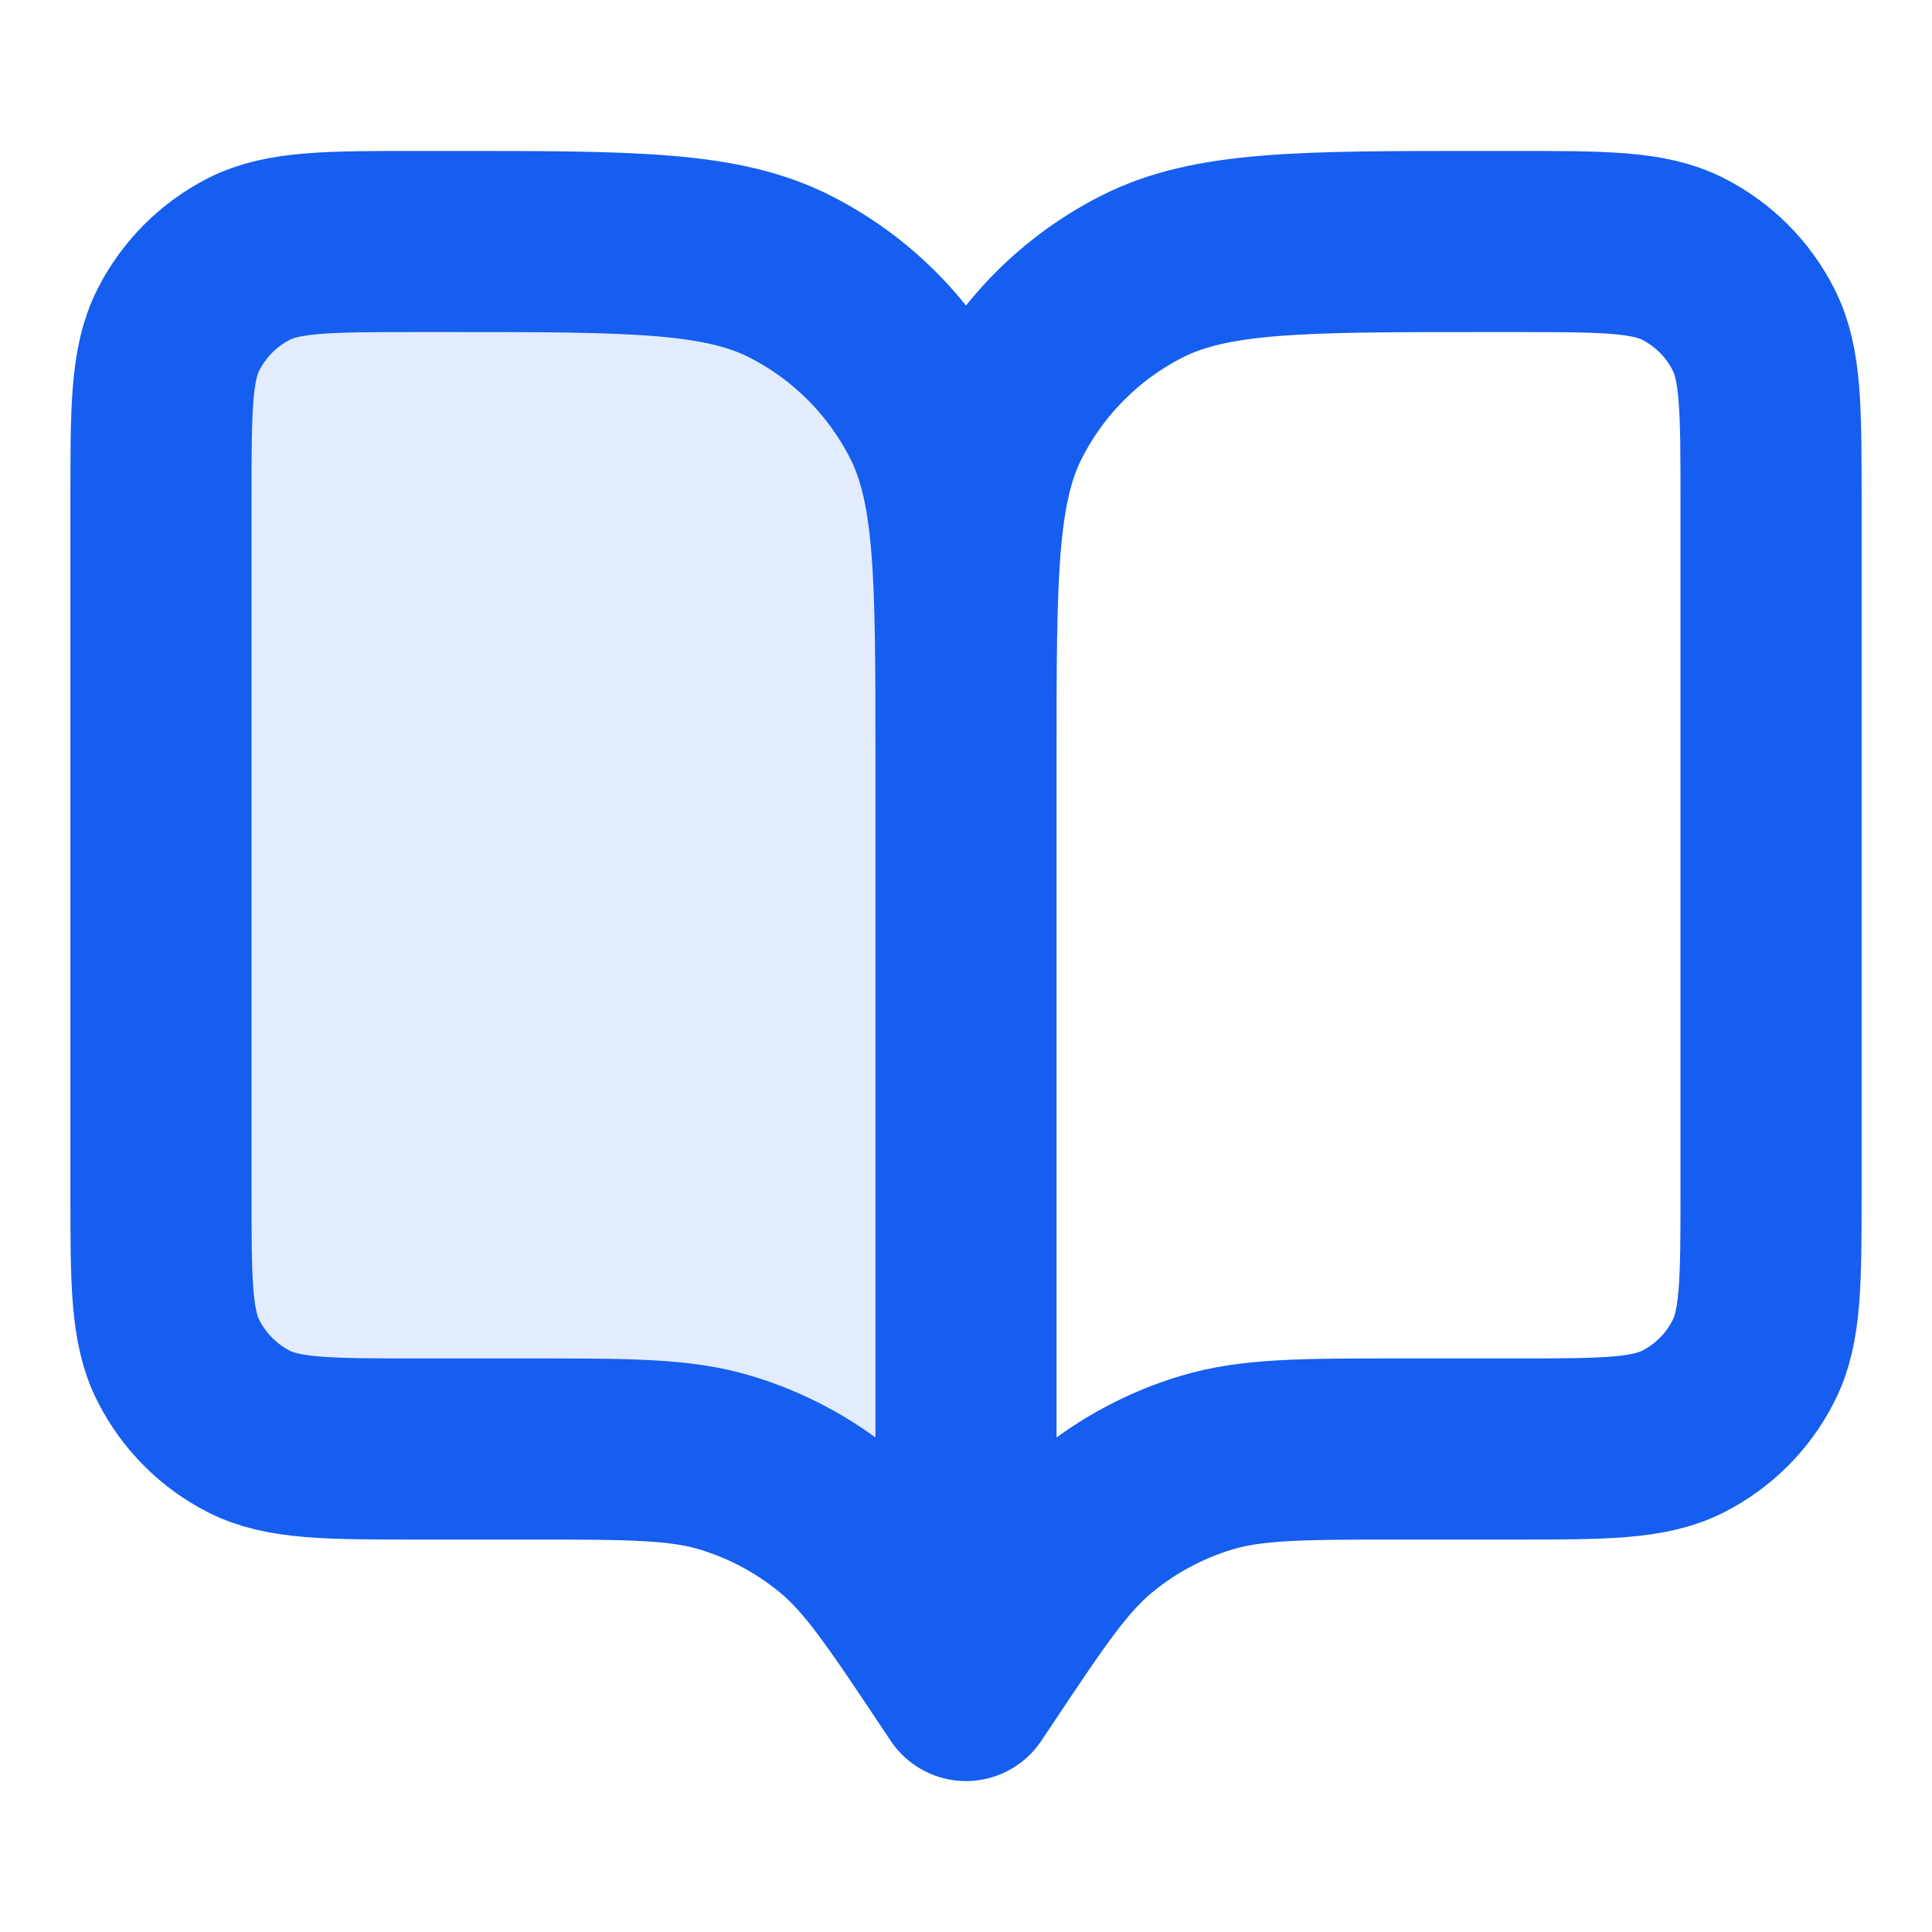
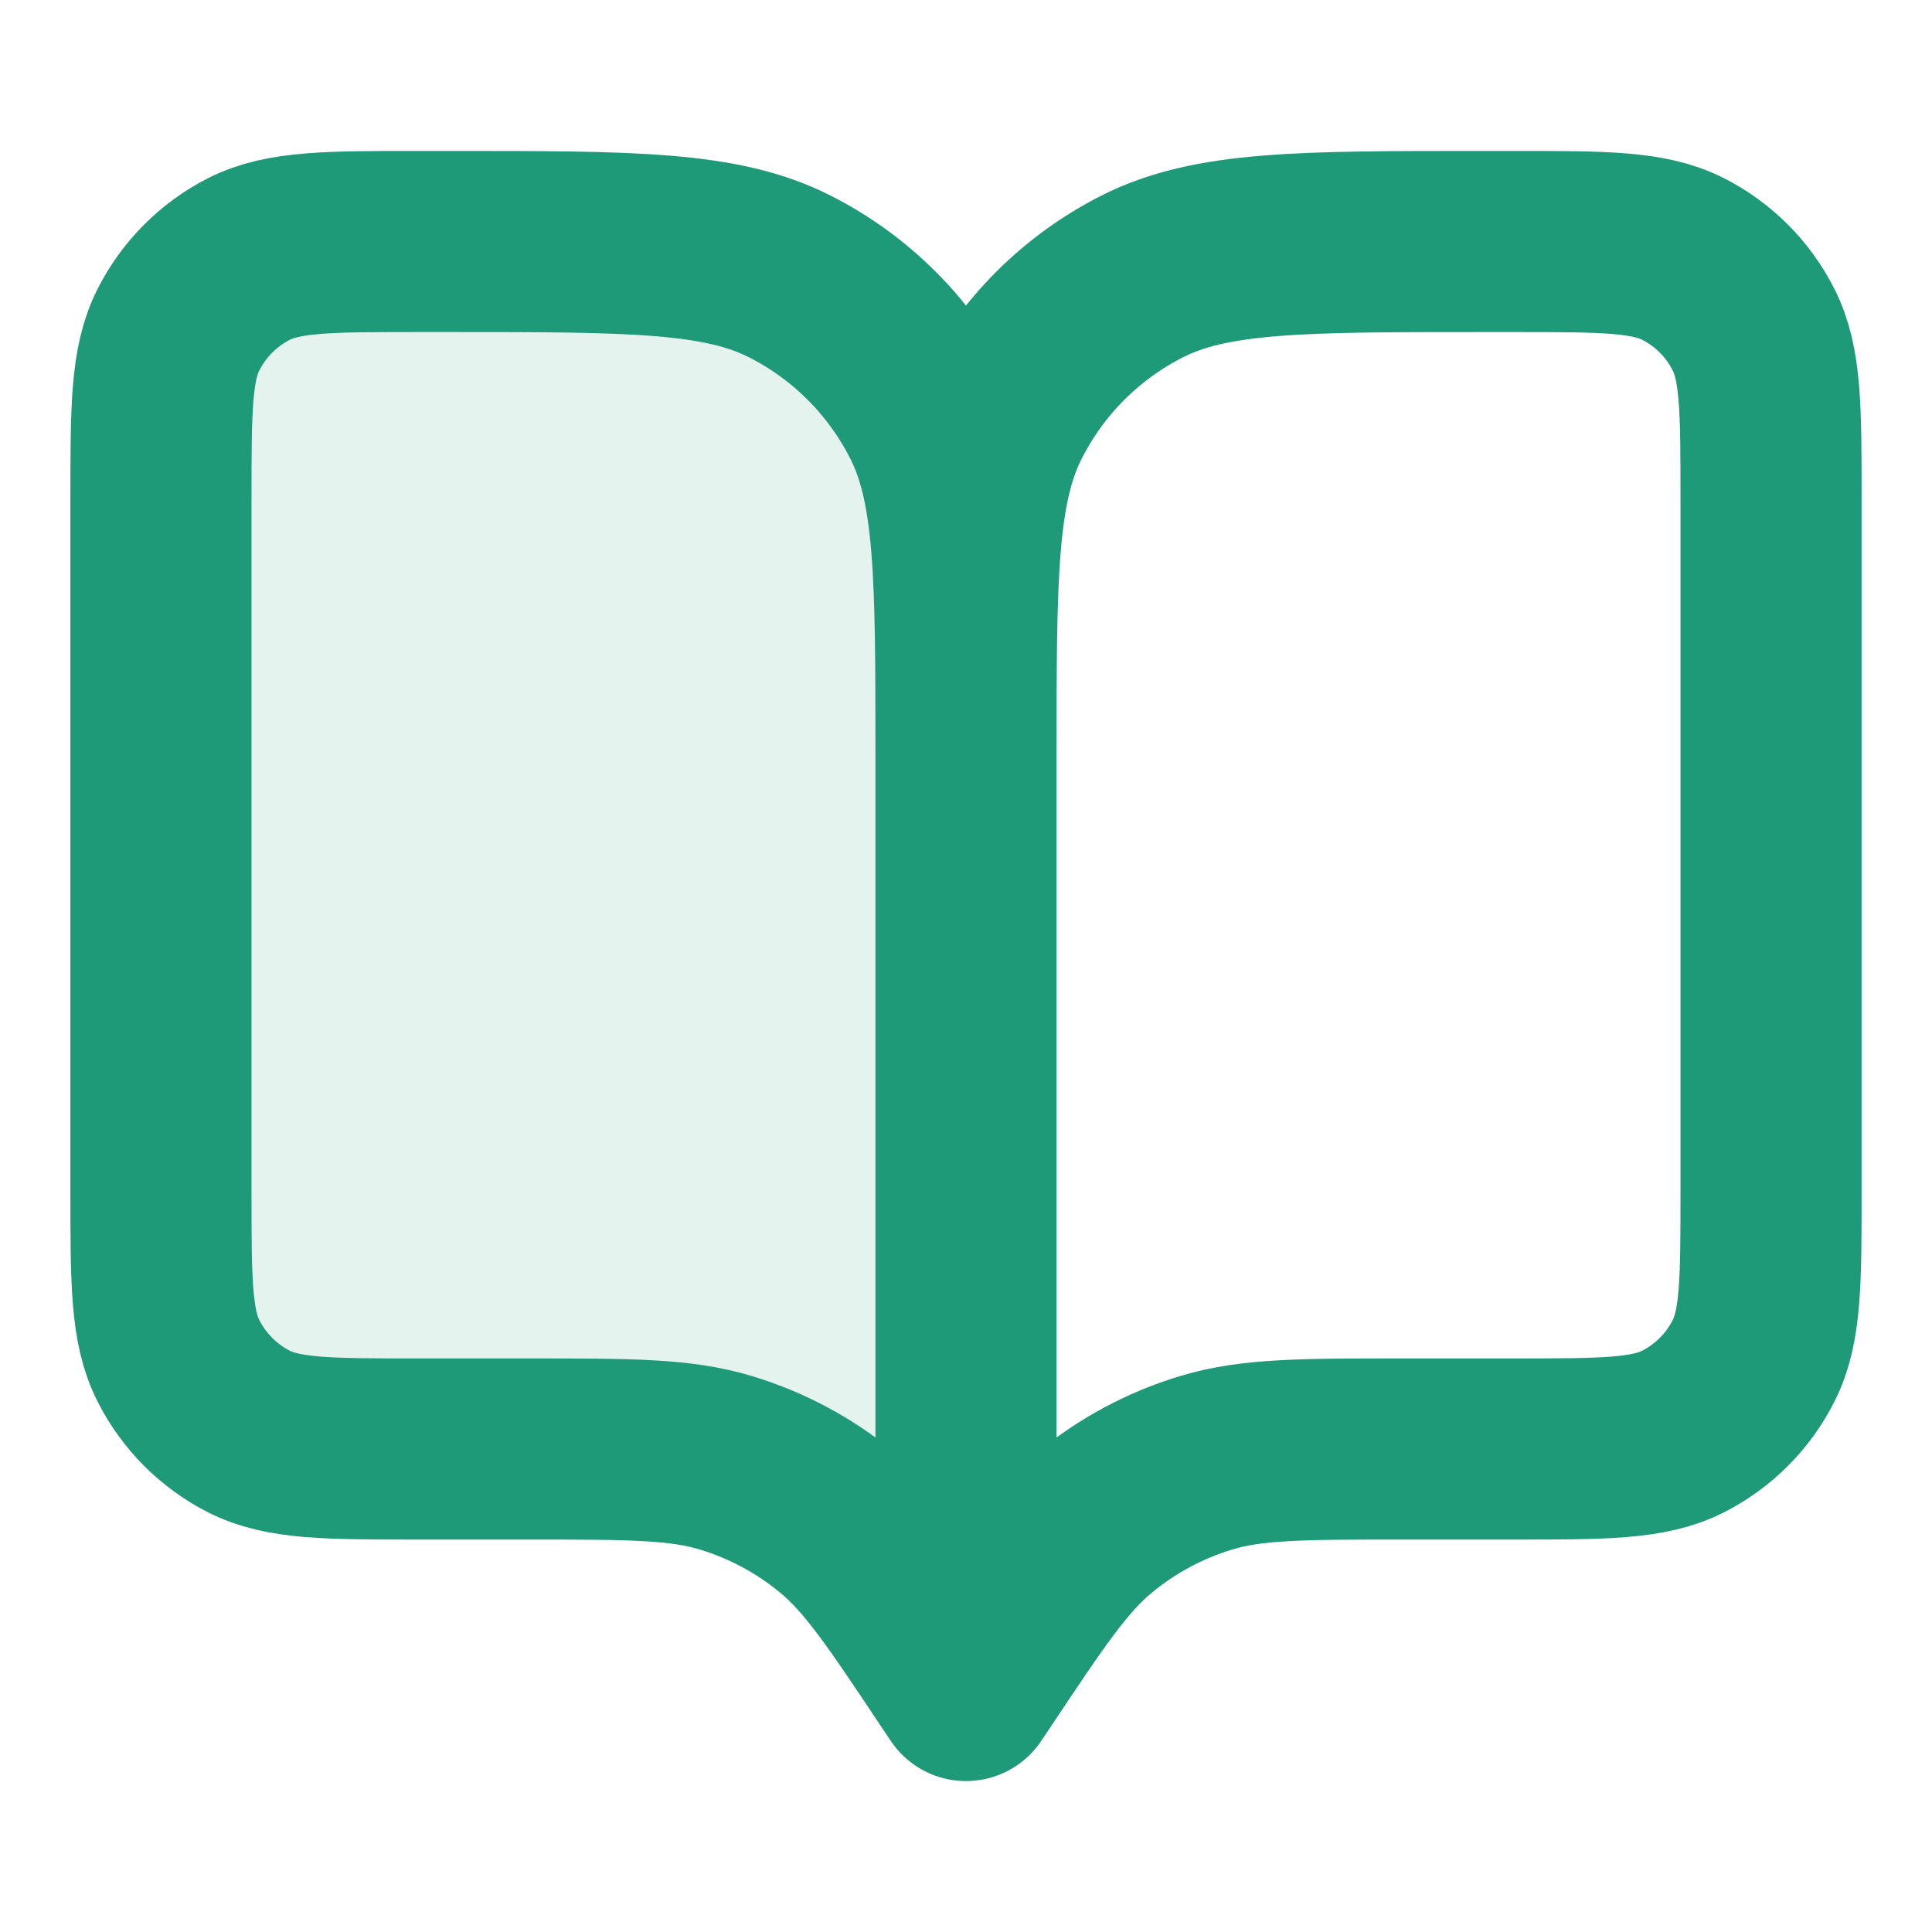
<svg xmlns="http://www.w3.org/2000/svg" width="16" height="16" viewBox="0 0 16 16" fill="none">
-   <path opacity="0.12" d="M1.333 4.133C1.333 3.387 1.333 3.013 1.479 2.728C1.607 2.477 1.81 2.273 2.061 2.145C2.347 2 2.72 2 3.467 2H3.733C5.227 2 5.974 2 6.544 2.291C7.046 2.546 7.454 2.954 7.709 3.456C8 4.026 8 4.773 8 6.267V14L7.933 13.9C7.47 13.205 7.239 12.858 6.933 12.607C6.662 12.384 6.35 12.217 6.014 12.115C5.636 12 5.218 12 4.383 12H3.467C2.72 12 2.347 12 2.061 11.855C1.81 11.727 1.607 11.523 1.479 11.272C1.333 10.987 1.333 10.613 1.333 9.867V4.133Z" fill="#155EEF" />
-   <path d="M8 14L7.933 13.9C7.47 13.205 7.239 12.858 6.933 12.607C6.662 12.384 6.35 12.217 6.014 12.115C5.636 12 5.218 12 4.383 12H3.467C2.72 12 2.347 12 2.061 11.855C1.81 11.727 1.607 11.523 1.479 11.272C1.333 10.987 1.333 10.613 1.333 9.867V4.133C1.333 3.387 1.333 3.013 1.479 2.728C1.607 2.477 1.81 2.273 2.061 2.145C2.347 2 2.72 2 3.467 2H3.733C5.227 2 5.974 2 6.544 2.291C7.046 2.546 7.454 2.954 7.709 3.456C8 4.026 8 4.773 8 6.267M8 14V6.267M8 14L8.067 13.9C8.53 13.205 8.761 12.858 9.067 12.607C9.338 12.384 9.65 12.217 9.986 12.115C10.364 12 10.782 12 11.617 12H12.533C13.28 12 13.653 12 13.939 11.855C14.19 11.727 14.394 11.523 14.521 11.272C14.667 10.987 14.667 10.613 14.667 9.867V4.133C14.667 3.387 14.667 3.013 14.521 2.728C14.394 2.477 14.19 2.273 13.939 2.145C13.653 2 13.28 2 12.533 2H12.267C10.773 2 10.027 2 9.456 2.291C8.954 2.546 8.546 2.954 8.291 3.456C8 4.026 8 4.773 8 6.267" stroke="#155EEF" stroke-width="1.5" stroke-linecap="round" stroke-linejoin="round" />
+   <path opacity="0.12" d="M1.333 4.133C1.333 3.387 1.333 3.013 1.479 2.728C1.607 2.477 1.81 2.273 2.061 2.145C2.347 2 2.72 2 3.467 2H3.733C5.227 2 5.974 2 6.544 2.291C7.046 2.546 7.454 2.954 7.709 3.456C8 4.026 8 4.773 8 6.267V14L7.933 13.9C7.47 13.205 7.239 12.858 6.933 12.607C6.662 12.384 6.35 12.217 6.014 12.115C5.636 12 5.218 12 4.383 12H3.467C2.72 12 2.347 12 2.061 11.855C1.81 11.727 1.607 11.523 1.479 11.272C1.333 10.987 1.333 10.613 1.333 9.867V4.133Z" fill="#1F9A78" />
+   <path d="M8 14L7.933 13.9C7.47 13.205 7.239 12.858 6.933 12.607C6.662 12.384 6.35 12.217 6.014 12.115C5.636 12 5.218 12 4.383 12H3.467C2.72 12 2.347 12 2.061 11.855C1.81 11.727 1.607 11.523 1.479 11.272C1.333 10.987 1.333 10.613 1.333 9.867V4.133C1.333 3.387 1.333 3.013 1.479 2.728C1.607 2.477 1.81 2.273 2.061 2.145C2.347 2 2.72 2 3.467 2H3.733C5.227 2 5.974 2 6.544 2.291C7.046 2.546 7.454 2.954 7.709 3.456C8 4.026 8 4.773 8 6.267M8 14V6.267M8 14L8.067 13.9C8.53 13.205 8.761 12.858 9.067 12.607C9.338 12.384 9.65 12.217 9.986 12.115C10.364 12 10.782 12 11.617 12H12.533C13.28 12 13.653 12 13.939 11.855C14.19 11.727 14.394 11.523 14.521 11.272C14.667 10.987 14.667 10.613 14.667 9.867V4.133C14.667 3.387 14.667 3.013 14.521 2.728C14.394 2.477 14.19 2.273 13.939 2.145C13.653 2 13.28 2 12.533 2H12.267C10.773 2 10.027 2 9.456 2.291C8.954 2.546 8.546 2.954 8.291 3.456C8 4.026 8 4.773 8 6.267" stroke="#1F9A78" stroke-width="1.5" stroke-linecap="round" stroke-linejoin="round" />
</svg>
